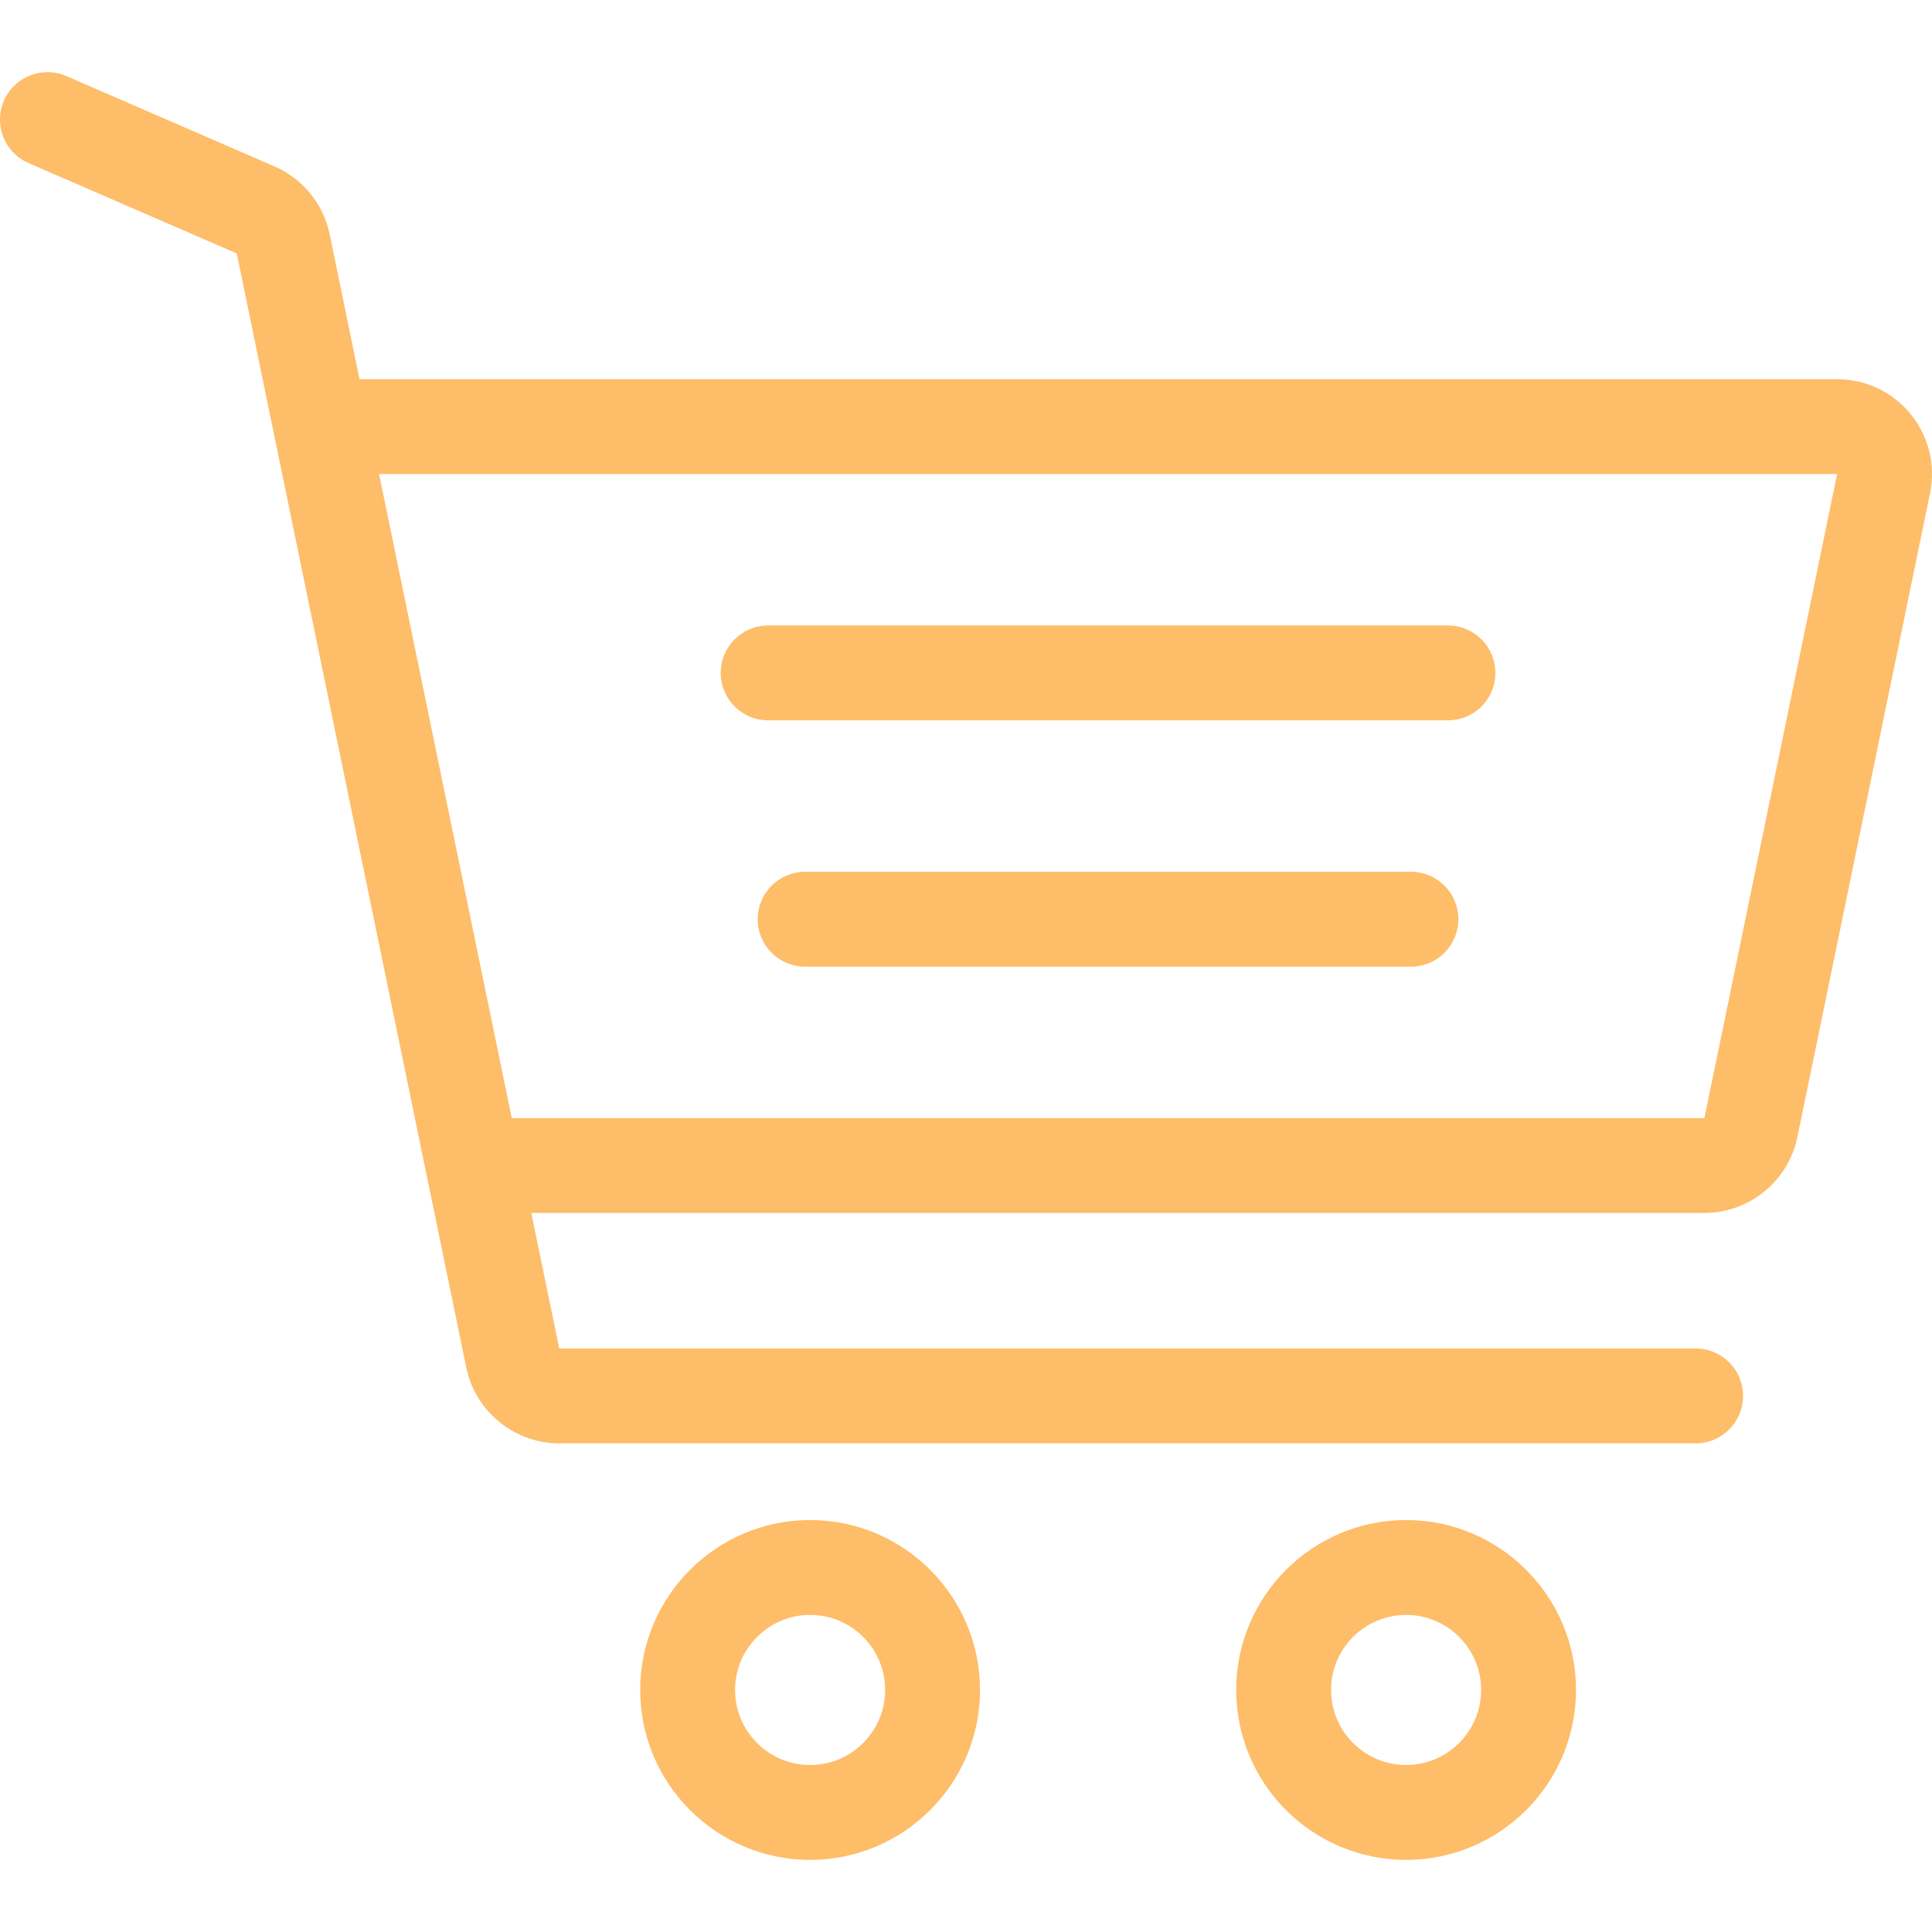
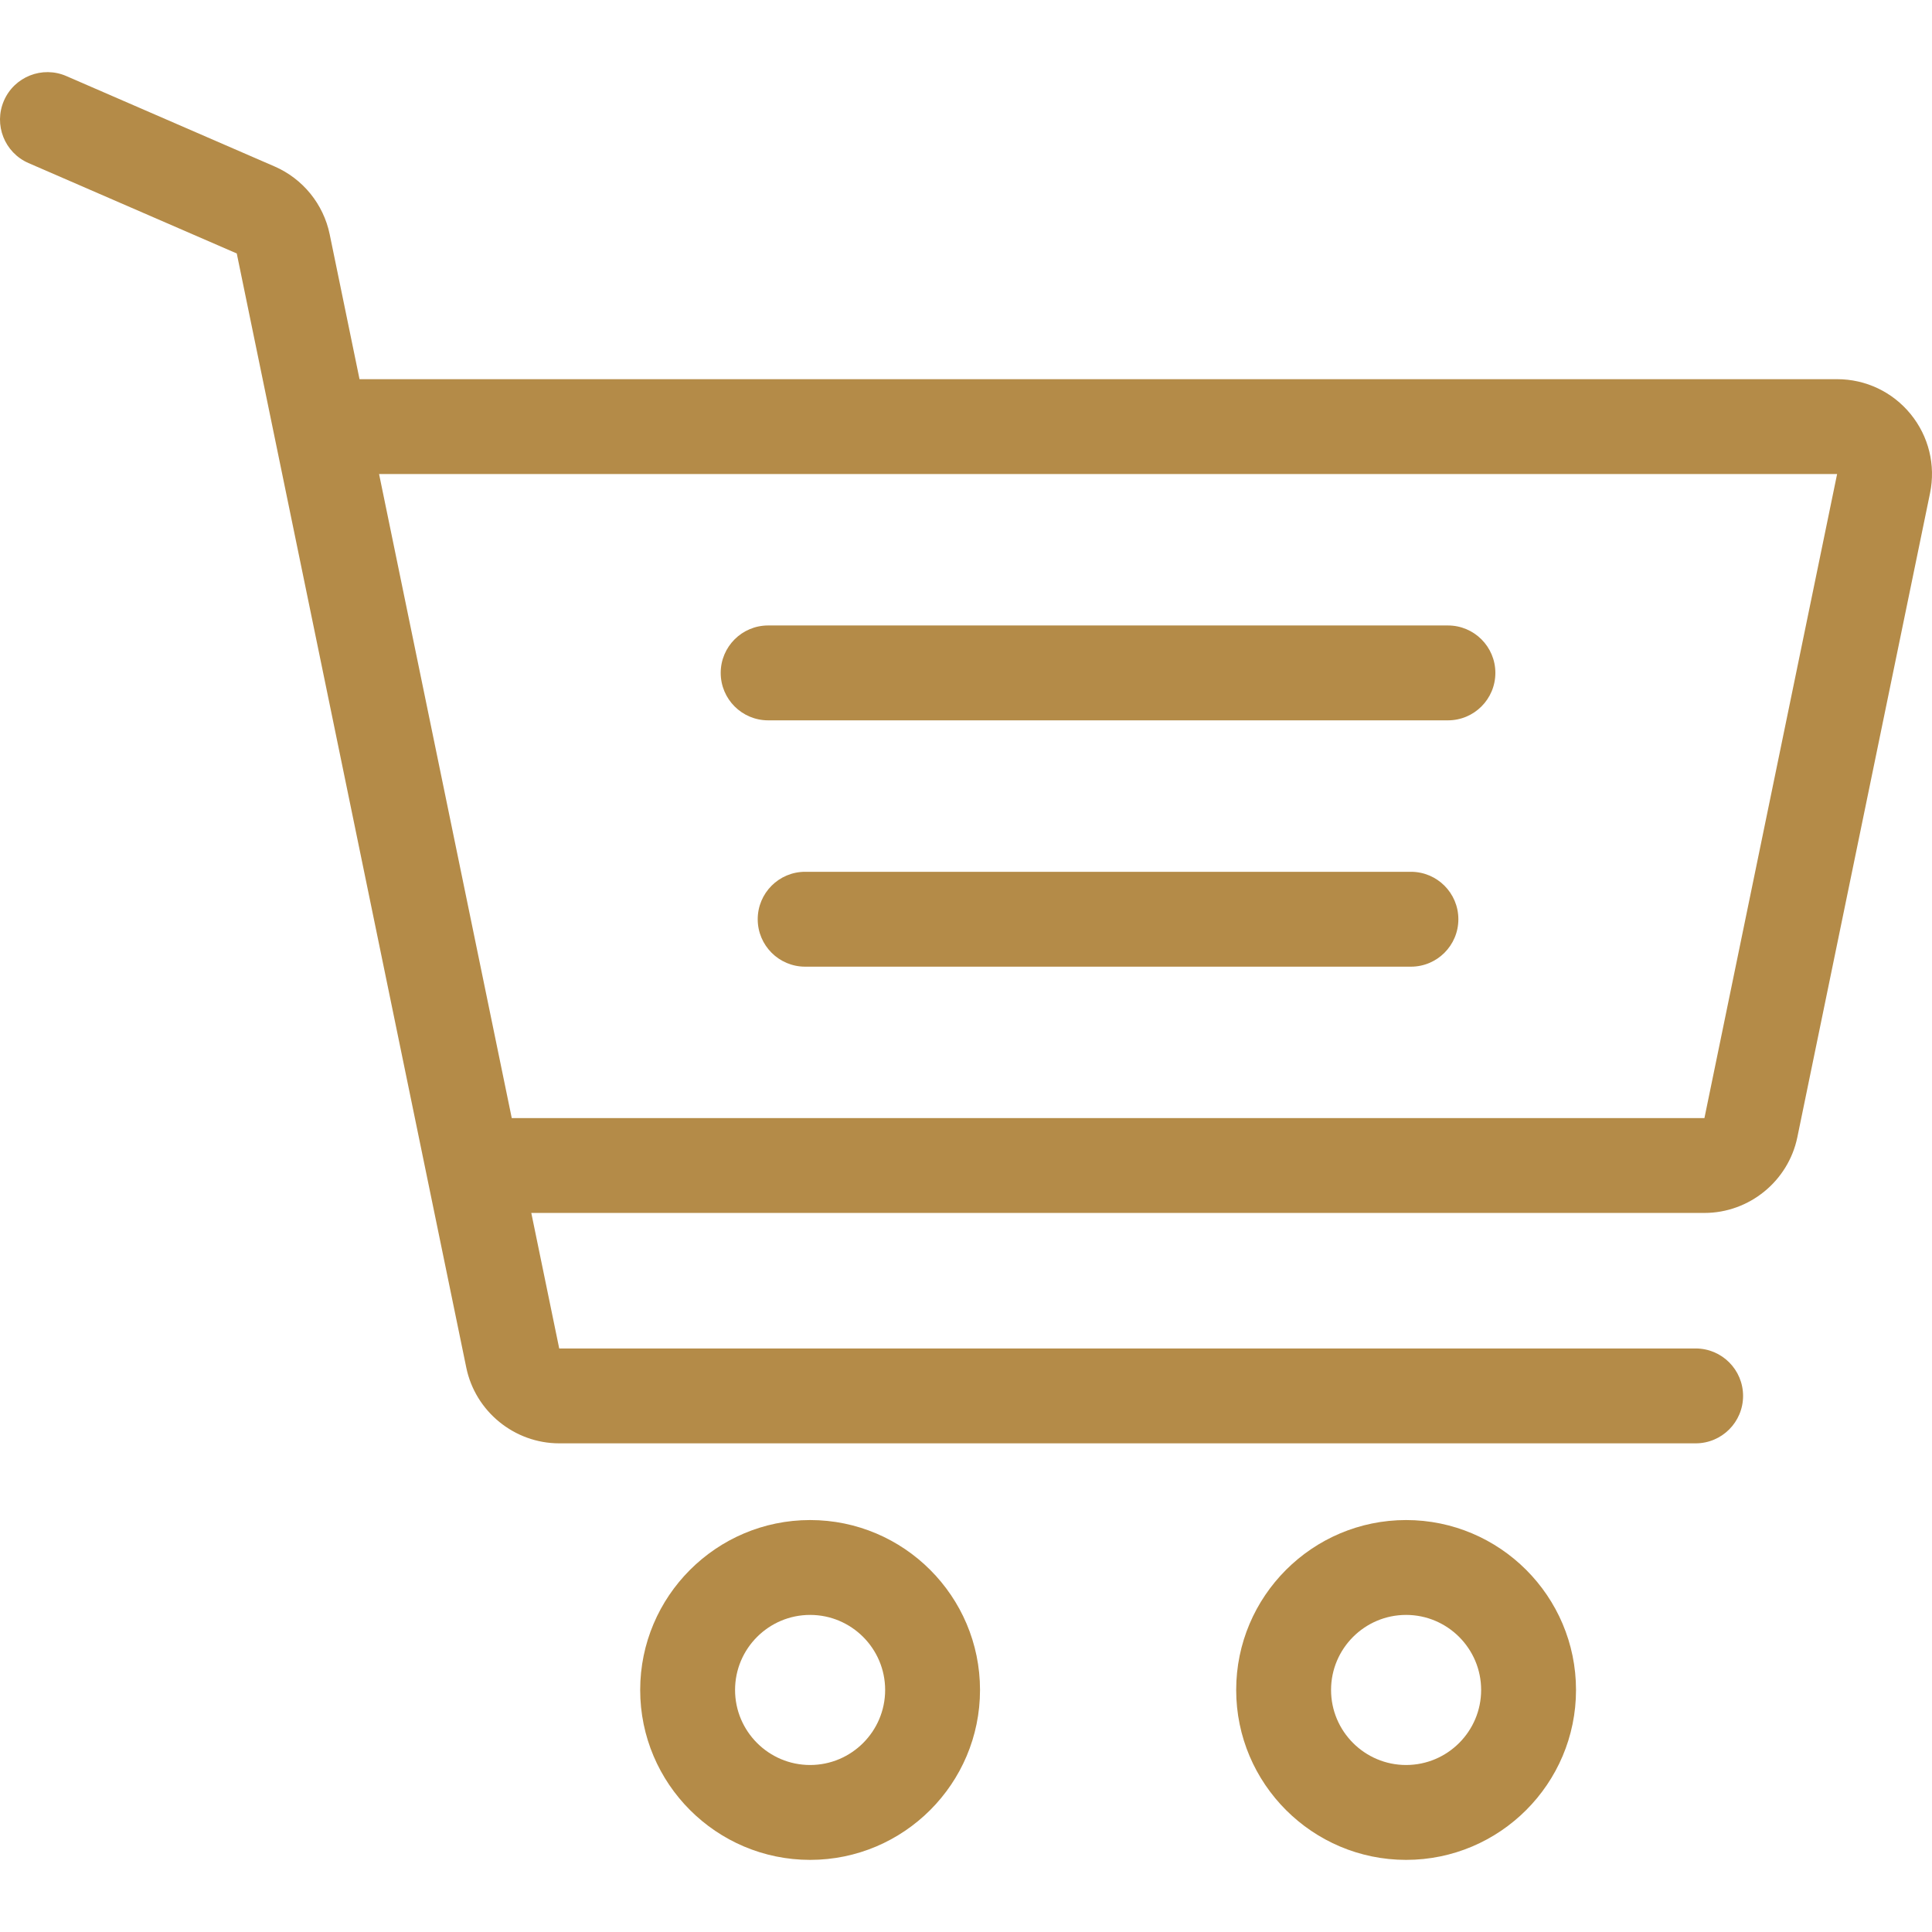
- <svg xmlns="http://www.w3.org/2000/svg" id="Capa_1" height="35px" width="35px" fill="#febd69" version="1.1" x="0px" y="0px" viewBox="0 0 511.999 511.999" style="enable-background:new 0 0 511.999 511.999;" xml:space="preserve">
+ <svg xmlns="http://www.w3.org/2000/svg" id="Capa_1" height="35px" width="35px" fill="#B48B48" version="1.1" x="0px" y="0px" viewBox="0 0 511.999 511.999" style="enable-background:new 0 0 511.999 511.999;" xml:space="preserve">
  <g>
    <g>
      <path d="M214.685,402.828c-24.829,0-45.029,20.2-45.029,45.029c0,24.829,20.2,45.029,45.029,45.029s45.029-20.2,45.029-45.029    C259.713,423.028,239.513,402.828,214.685,402.828z M214.685,467.742c-10.966,0-19.887-8.922-19.887-19.887    c0-10.966,8.922-19.887,19.887-19.887s19.887,8.922,19.887,19.887C234.572,458.822,225.65,467.742,214.685,467.742z" />
    </g>
  </g>
  <g>
    <g>
      <path d="M372.63,402.828c-24.829,0-45.029,20.2-45.029,45.029c0,24.829,20.2,45.029,45.029,45.029s45.029-20.2,45.029-45.029    C417.658,423.028,397.458,402.828,372.63,402.828z M372.63,467.742c-10.966,0-19.887-8.922-19.887-19.887    c0-10.966,8.922-19.887,19.887-19.887c10.966,0,19.887,8.922,19.887,19.887C392.517,458.822,383.595,467.742,372.63,467.742z" />
    </g>
  </g>
  <g>
    <g>
      <path d="M383.716,165.755H203.567c-6.943,0-12.571,5.628-12.571,12.571c0,6.943,5.629,12.571,12.571,12.571h180.149    c6.943,0,12.571-5.628,12.571-12.571C396.287,171.382,390.659,165.755,383.716,165.755z" />
    </g>
  </g>
  <g>
    <g>
      <path d="M373.911,231.035H213.373c-6.943,0-12.571,5.628-12.571,12.571s5.628,12.571,12.571,12.571h160.537    c6.943,0,12.571-5.628,12.571-12.571C386.481,236.664,380.853,231.035,373.911,231.035z" />
    </g>
  </g>
  <g>
    <g>
      <path d="M506.341,109.744c-4.794-5.884-11.898-9.258-19.489-9.258H95.278L87.37,62.097c-1.651-8.008-7.113-14.732-14.614-17.989    l-55.177-23.95c-6.37-2.767-13.773,0.156-16.536,6.524c-2.766,6.37,0.157,13.774,6.524,16.537L62.745,67.17l60.826,295.261    c2.396,11.628,12.752,20.068,24.625,20.068h301.166c6.943,0,12.571-5.628,12.571-12.571c0-6.943-5.628-12.571-12.571-12.571    H148.197l-7.399-35.916H451.69c11.872,0,22.229-8.44,24.624-20.068l35.163-170.675    C513.008,123.266,511.136,115.627,506.341,109.744z M451.69,296.301H135.619l-35.161-170.674l386.393,0.001L451.69,296.301z" />
    </g>
  </g>
  <g>
</g>
  <g>
</g>
  <g>
</g>
  <g>
</g>
  <g>
</g>
  <g>
</g>
  <g>
</g>
  <g>
</g>
  <g>
</g>
  <g>
</g>
  <g>
</g>
  <g>
</g>
  <g>
</g>
  <g>
</g>
  <g>
</g>
</svg>
